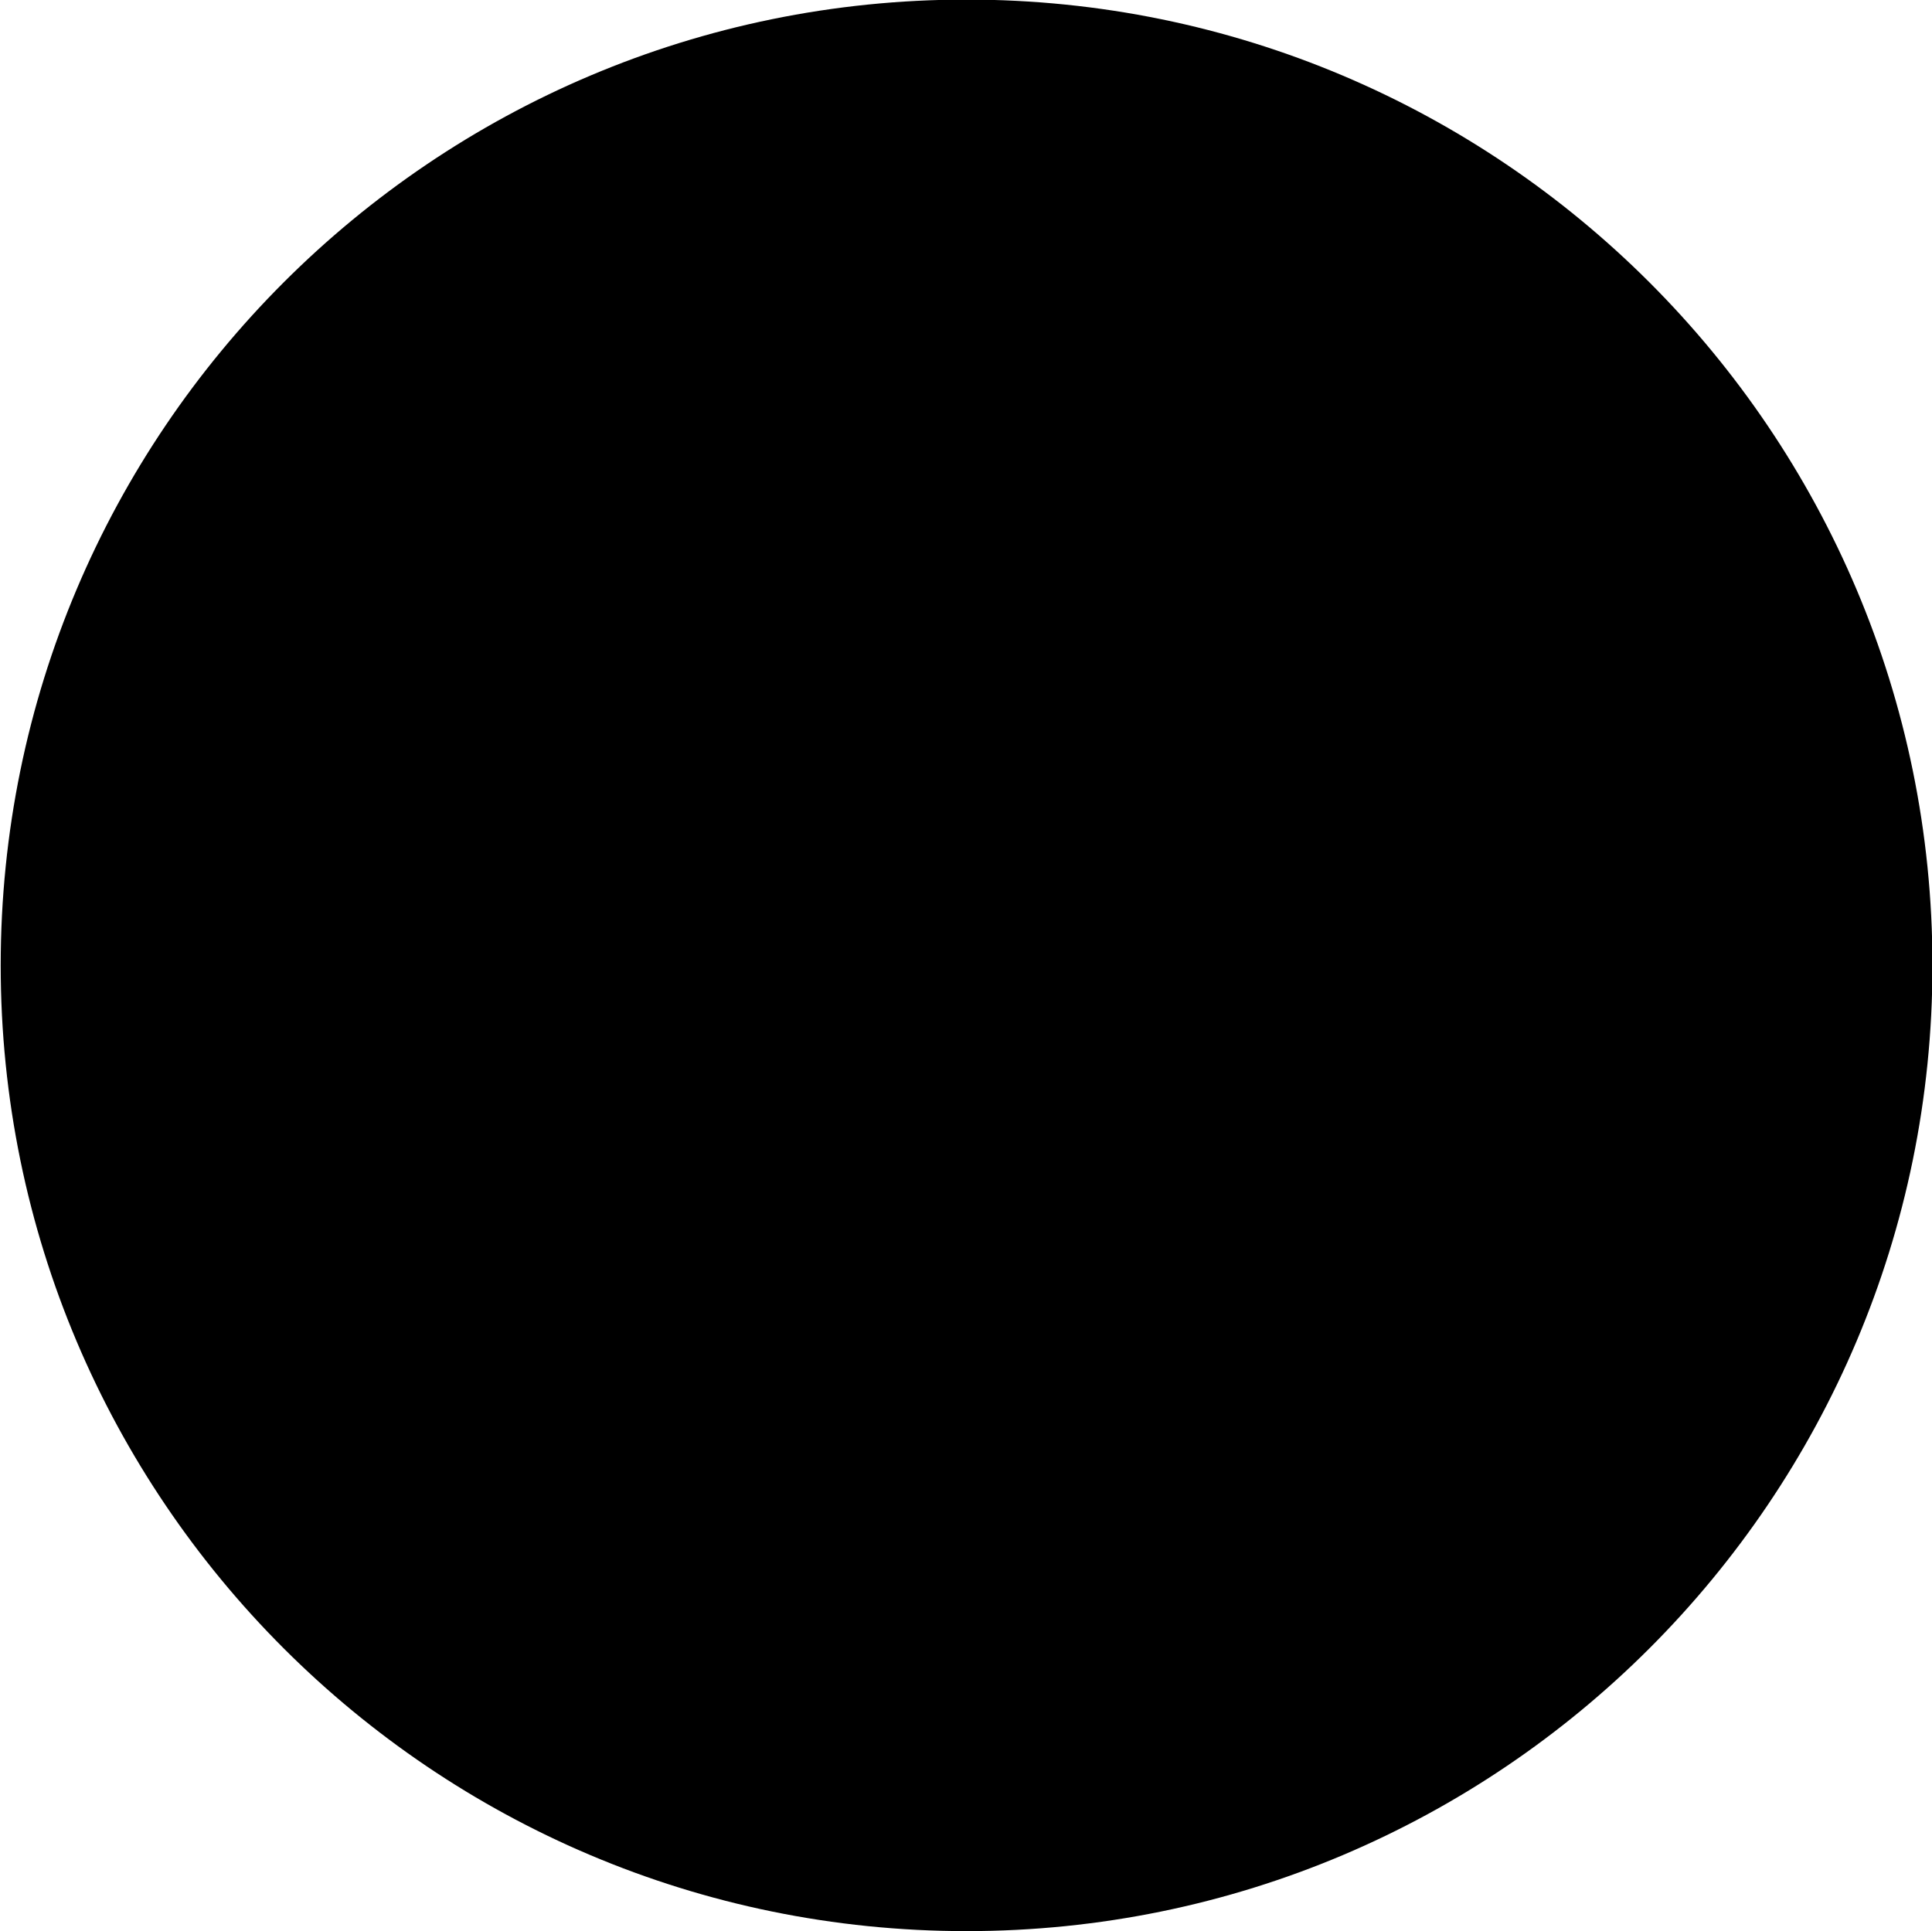
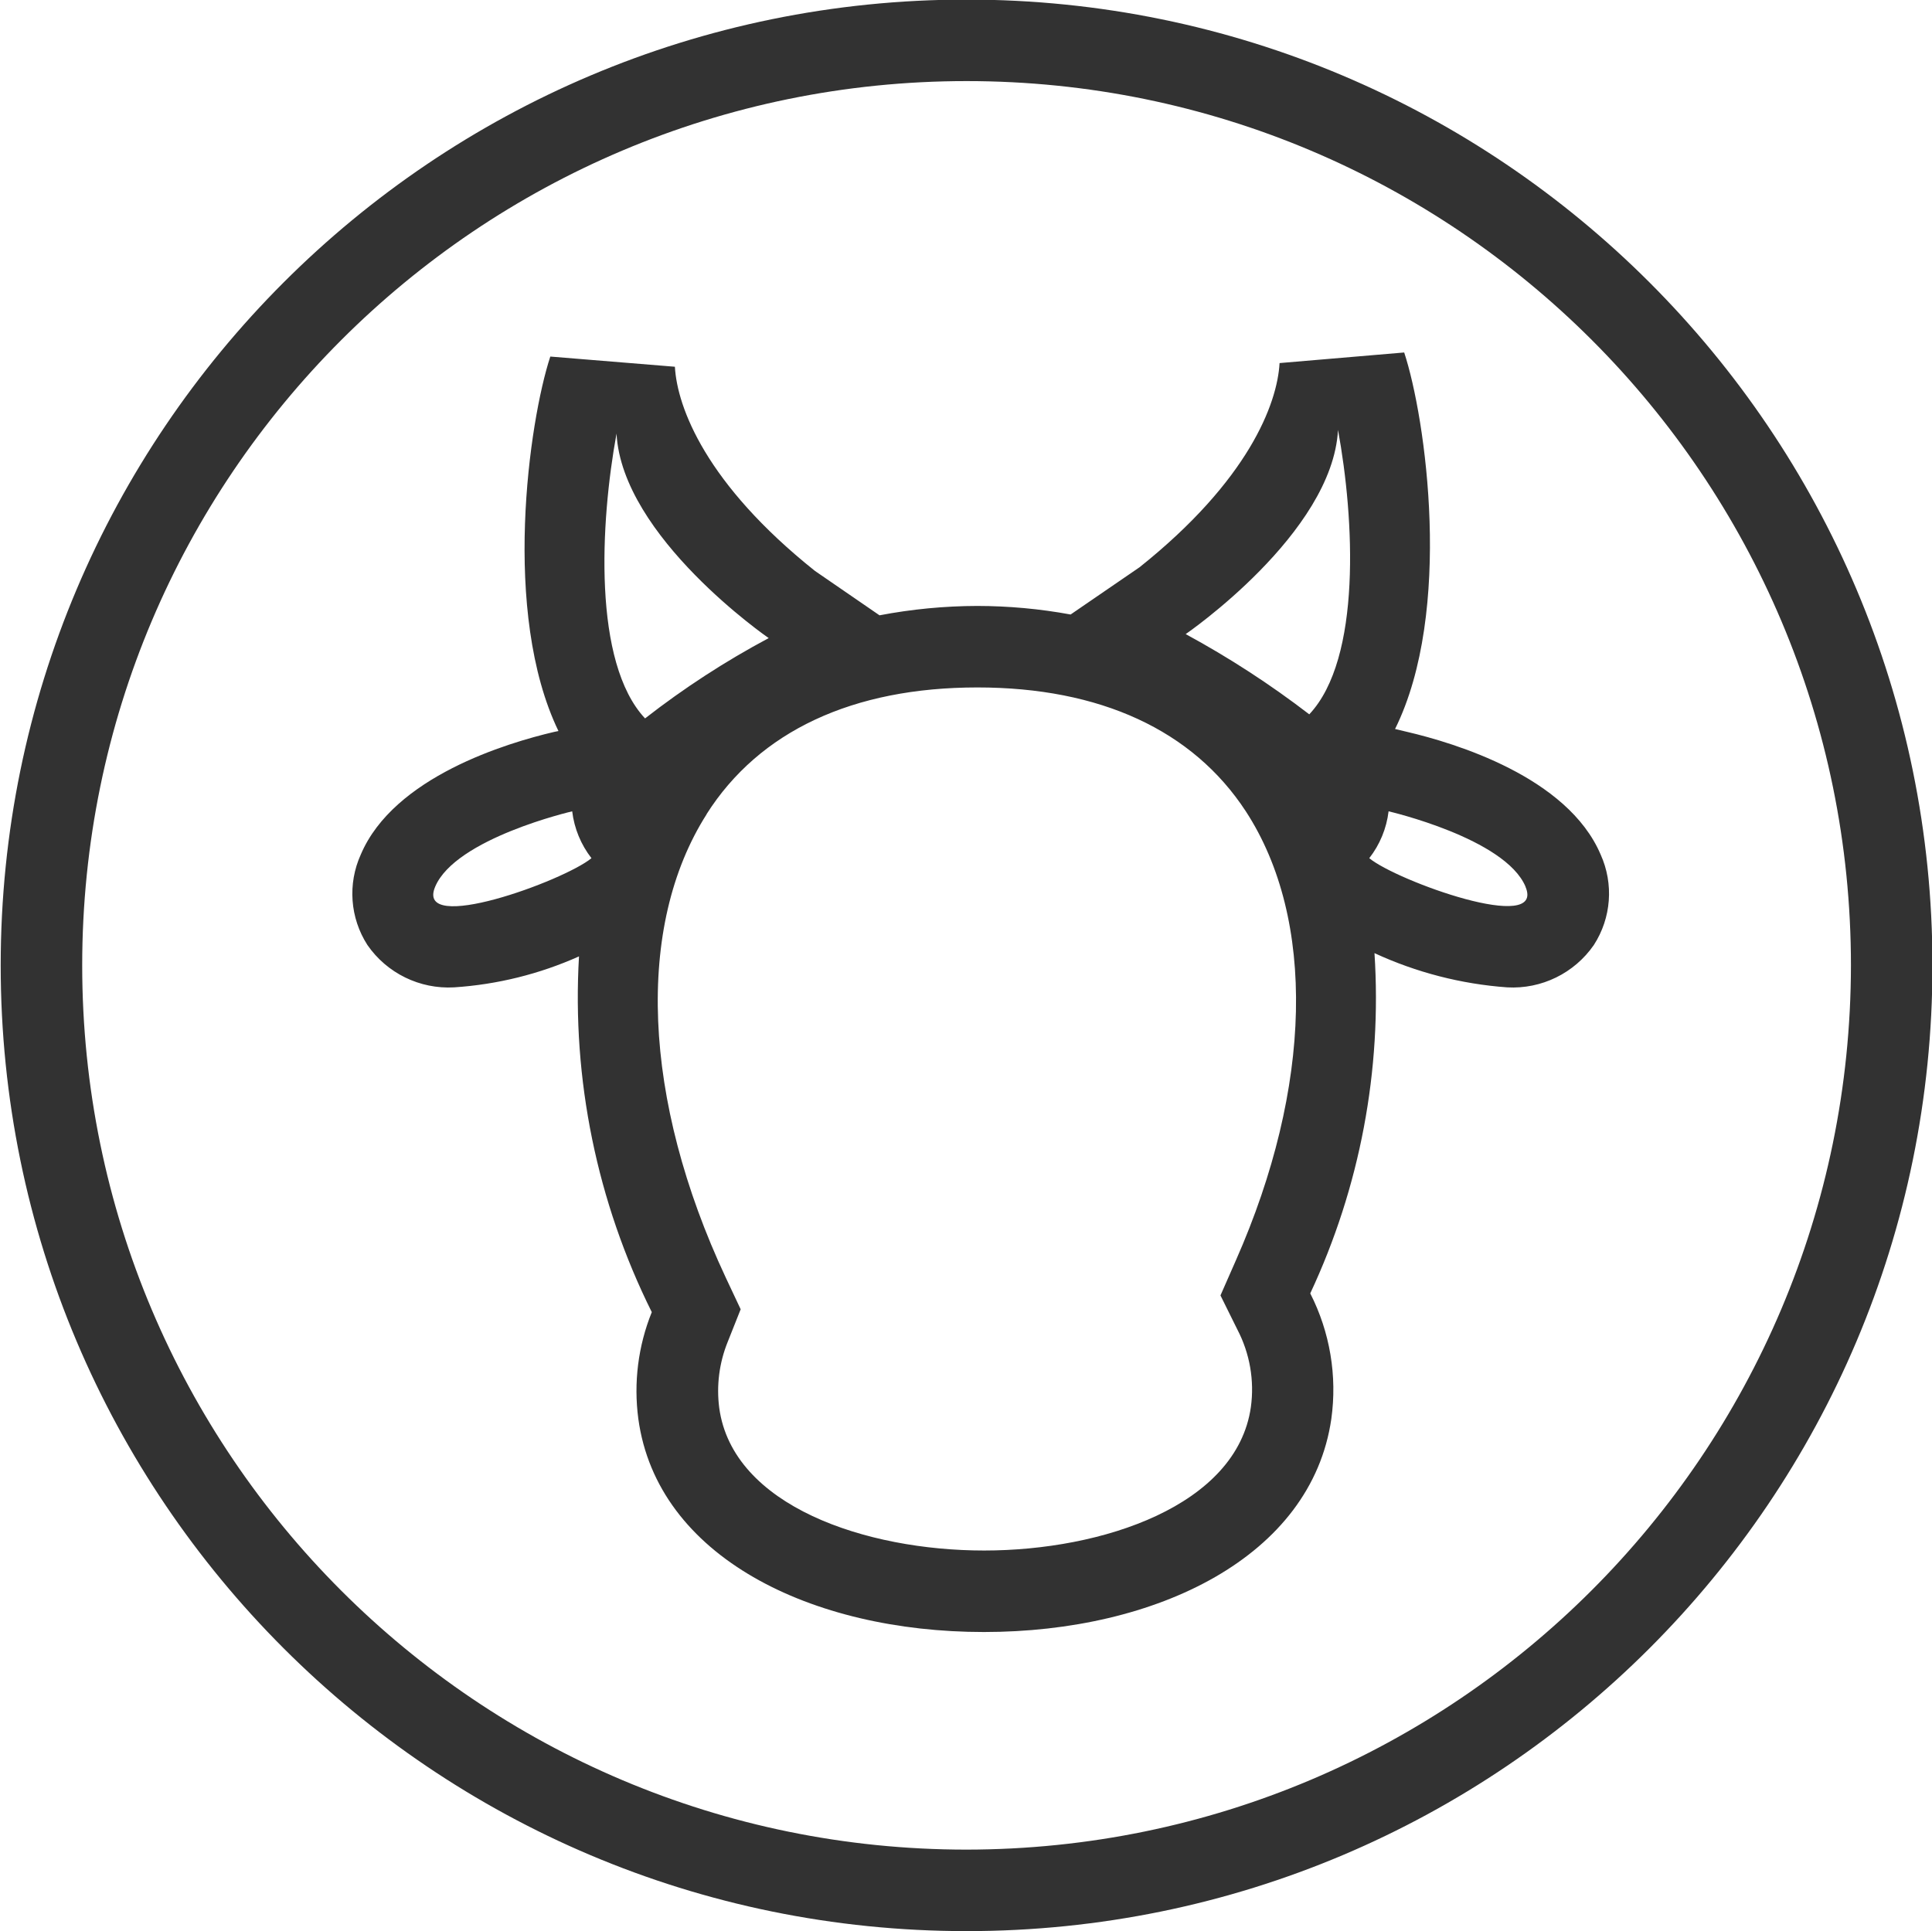
- <svg xmlns="http://www.w3.org/2000/svg" viewBox="0 0 47.406 47.38">
-   <path d="M39.11 23.19a2.42 2.42 0 0 1-2.128 1.04 9.366 9.366 0 0 1-3.256-.84 17.086 17.086 0 0 1-1.576 8.35 5.2 5.2 0 0 1 .517 3.08c-.488 3.38-4.283 5.23-8.524 5.23s-8.018-1.85-8.48-5.23a5.164 5.164 0 0 1 .33-2.62 17.33 17.33 0 0 1-1.786-8.73 8.93 8.93 0 0 1-3.065.76 2.42 2.42 0 0 1-2.127-1.04 2.328 2.328 0 0 1-.162-2.22c.812-1.91 3.593-2.74 4.75-3.01l.1-.02c-1.4-2.9-.723-7.6-.2-9.19L16.56 9c.056 1 .766 2.88 3.436 5.01l1.585 1.09a12.922 12.922 0 0 1 2.4-.23 12.732 12.732 0 0 1 2.29.21l1.692-1.16c2.67-2.13 3.38-4.01 3.435-5.01l3.058-.26c.528 1.6 1.207 6.35-.224 9.24l.295.07c1.157.27 3.937 1.1 4.75 3.01a2.326 2.326 0 0 1-.166 2.22zm-25.07-3.28s-2.86.66-3.362 1.85 3.155-.14 3.835-.7a2.326 2.326 0 0 1-.473-1.15zm3.3.07c-1.752 2.75-1.578 7 .467 11.37l.367.78-.318.8a3.21 3.21 0 0 0-.208 1.62c.33 2.41 3.6 3.5 6.5 3.5s6.2-1.1 6.545-3.52a3.177 3.177 0 0 0-.33-1.9l-.416-.84.378-.86c1.878-4.25 1.97-8.37.244-11.02-1.3-1.99-3.576-3.04-6.588-3.04-3.05 0-5.35 1.07-6.645 3.11zm20.093 1.78c-.5-1.19-3.36-1.85-3.36-1.85a2.318 2.318 0 0 1-.475 1.15c.678.56 4.333 1.88 3.833.7zm-18.57-6.1s-3.6-2.48-3.735-5.02c-.4 2.18-.584 5.62.7 6.99a21 21 0 0 1 3.032-1.97zm10.232-.1s3.6-2.47 3.736-5.01c.4 2.17.585 5.61-.704 6.98a22.893 22.893 0 0 0-3.034-1.97zM23.717-.01a23.7 23.7 0 1 1-23.7 23.7A23.7 23.7 0 0 1 23.714-.01zm0 45.4a21.7 21.7 0 1 1 21.7-21.7 21.722 21.722 0 0 1-21.703 21.7z" />
+ <svg xmlns="http://www.w3.org/2000/svg" width="47.406" height="47.38" viewBox="0 0 47.406 47.38">
+   <defs>
+     <style>
+       .cls-1 {
+         fill: #323232;
+         fill-rule: evenodd;
+       }
+     </style>
+   </defs>
+   <path id="Корова" class="cls-1" d="M499.578,1349a2.42,2.42,0,0,1-2.127,1.04,9.366,9.366,0,0,1-3.256-.84,17.086,17.086,0,0,1-1.576,8.35,5.2,5.2,0,0,1,.517,3.08c-0.488,3.38-4.283,5.23-8.524,5.23s-8.018-1.85-8.48-5.23a5.164,5.164,0,0,1,.33-2.62,17.331,17.331,0,0,1-1.786-8.73,8.929,8.929,0,0,1-3.065.76,2.42,2.42,0,0,1-2.127-1.04,2.328,2.328,0,0,1-.162-2.22c0.812-1.91,3.593-2.74,4.75-3.01l0.1-.02c-1.4-2.9-.723-7.6-0.2-9.19l3.057,0.25c0.056,1,.766,2.88,3.436,5.01l1.585,1.09a12.922,12.922,0,0,1,2.4-.23,12.732,12.732,0,0,1,2.289.21l1.692-1.16c2.67-2.13,3.38-4.01,3.435-5.01l3.058-.26c0.528,1.6,1.207,6.35-.224,9.24l0.294,0.07c1.157,0.27,3.937,1.1,4.75,3.01A2.326,2.326,0,0,1,499.578,1349Zm-25.069-3.28s-2.859.66-3.362,1.85,3.155-.14,3.835-0.7A2.326,2.326,0,0,1,474.509,1345.72Zm3.3,0.07c-1.752,2.75-1.578,7,.467,11.37l0.367,0.78-0.318.8a3.209,3.209,0,0,0-.208,1.62c0.329,2.41,3.6,3.5,6.5,3.5s6.2-1.1,6.545-3.52a3.177,3.177,0,0,0-.33-1.9l-0.416-.84,0.378-.86c1.878-4.25,1.97-8.37.244-11.02-1.3-1.99-3.575-3.04-6.587-3.04C481.4,1342.68,479.1,1343.75,477.806,1345.79Zm20.093,1.78c-0.5-1.19-3.361-1.85-3.361-1.85a2.318,2.318,0,0,1-.474,1.15C494.745,1347.43,498.4,1348.75,497.9,1347.57Zm-18.57-6.1s-3.6-2.48-3.735-5.02c-0.4,2.18-.584,5.62.7,6.99A21,21,0,0,1,479.329,1341.47Zm10.232-.1s3.6-2.47,3.736-5.01c0.4,2.17.584,5.61-.705,6.98A22.893,22.893,0,0,0,489.561,1341.37Zm-5.378-15.57a23.7,23.7,0,1,1-23.7,23.7A23.7,23.7,0,0,1,484.183,1325.8Zm0,45.4a21.7,21.7,0,1,1,21.7-21.7A21.722,21.722,0,0,1,484.183,1371.2Z" transform="translate(-460.469 -1325.81)" />
</svg>
